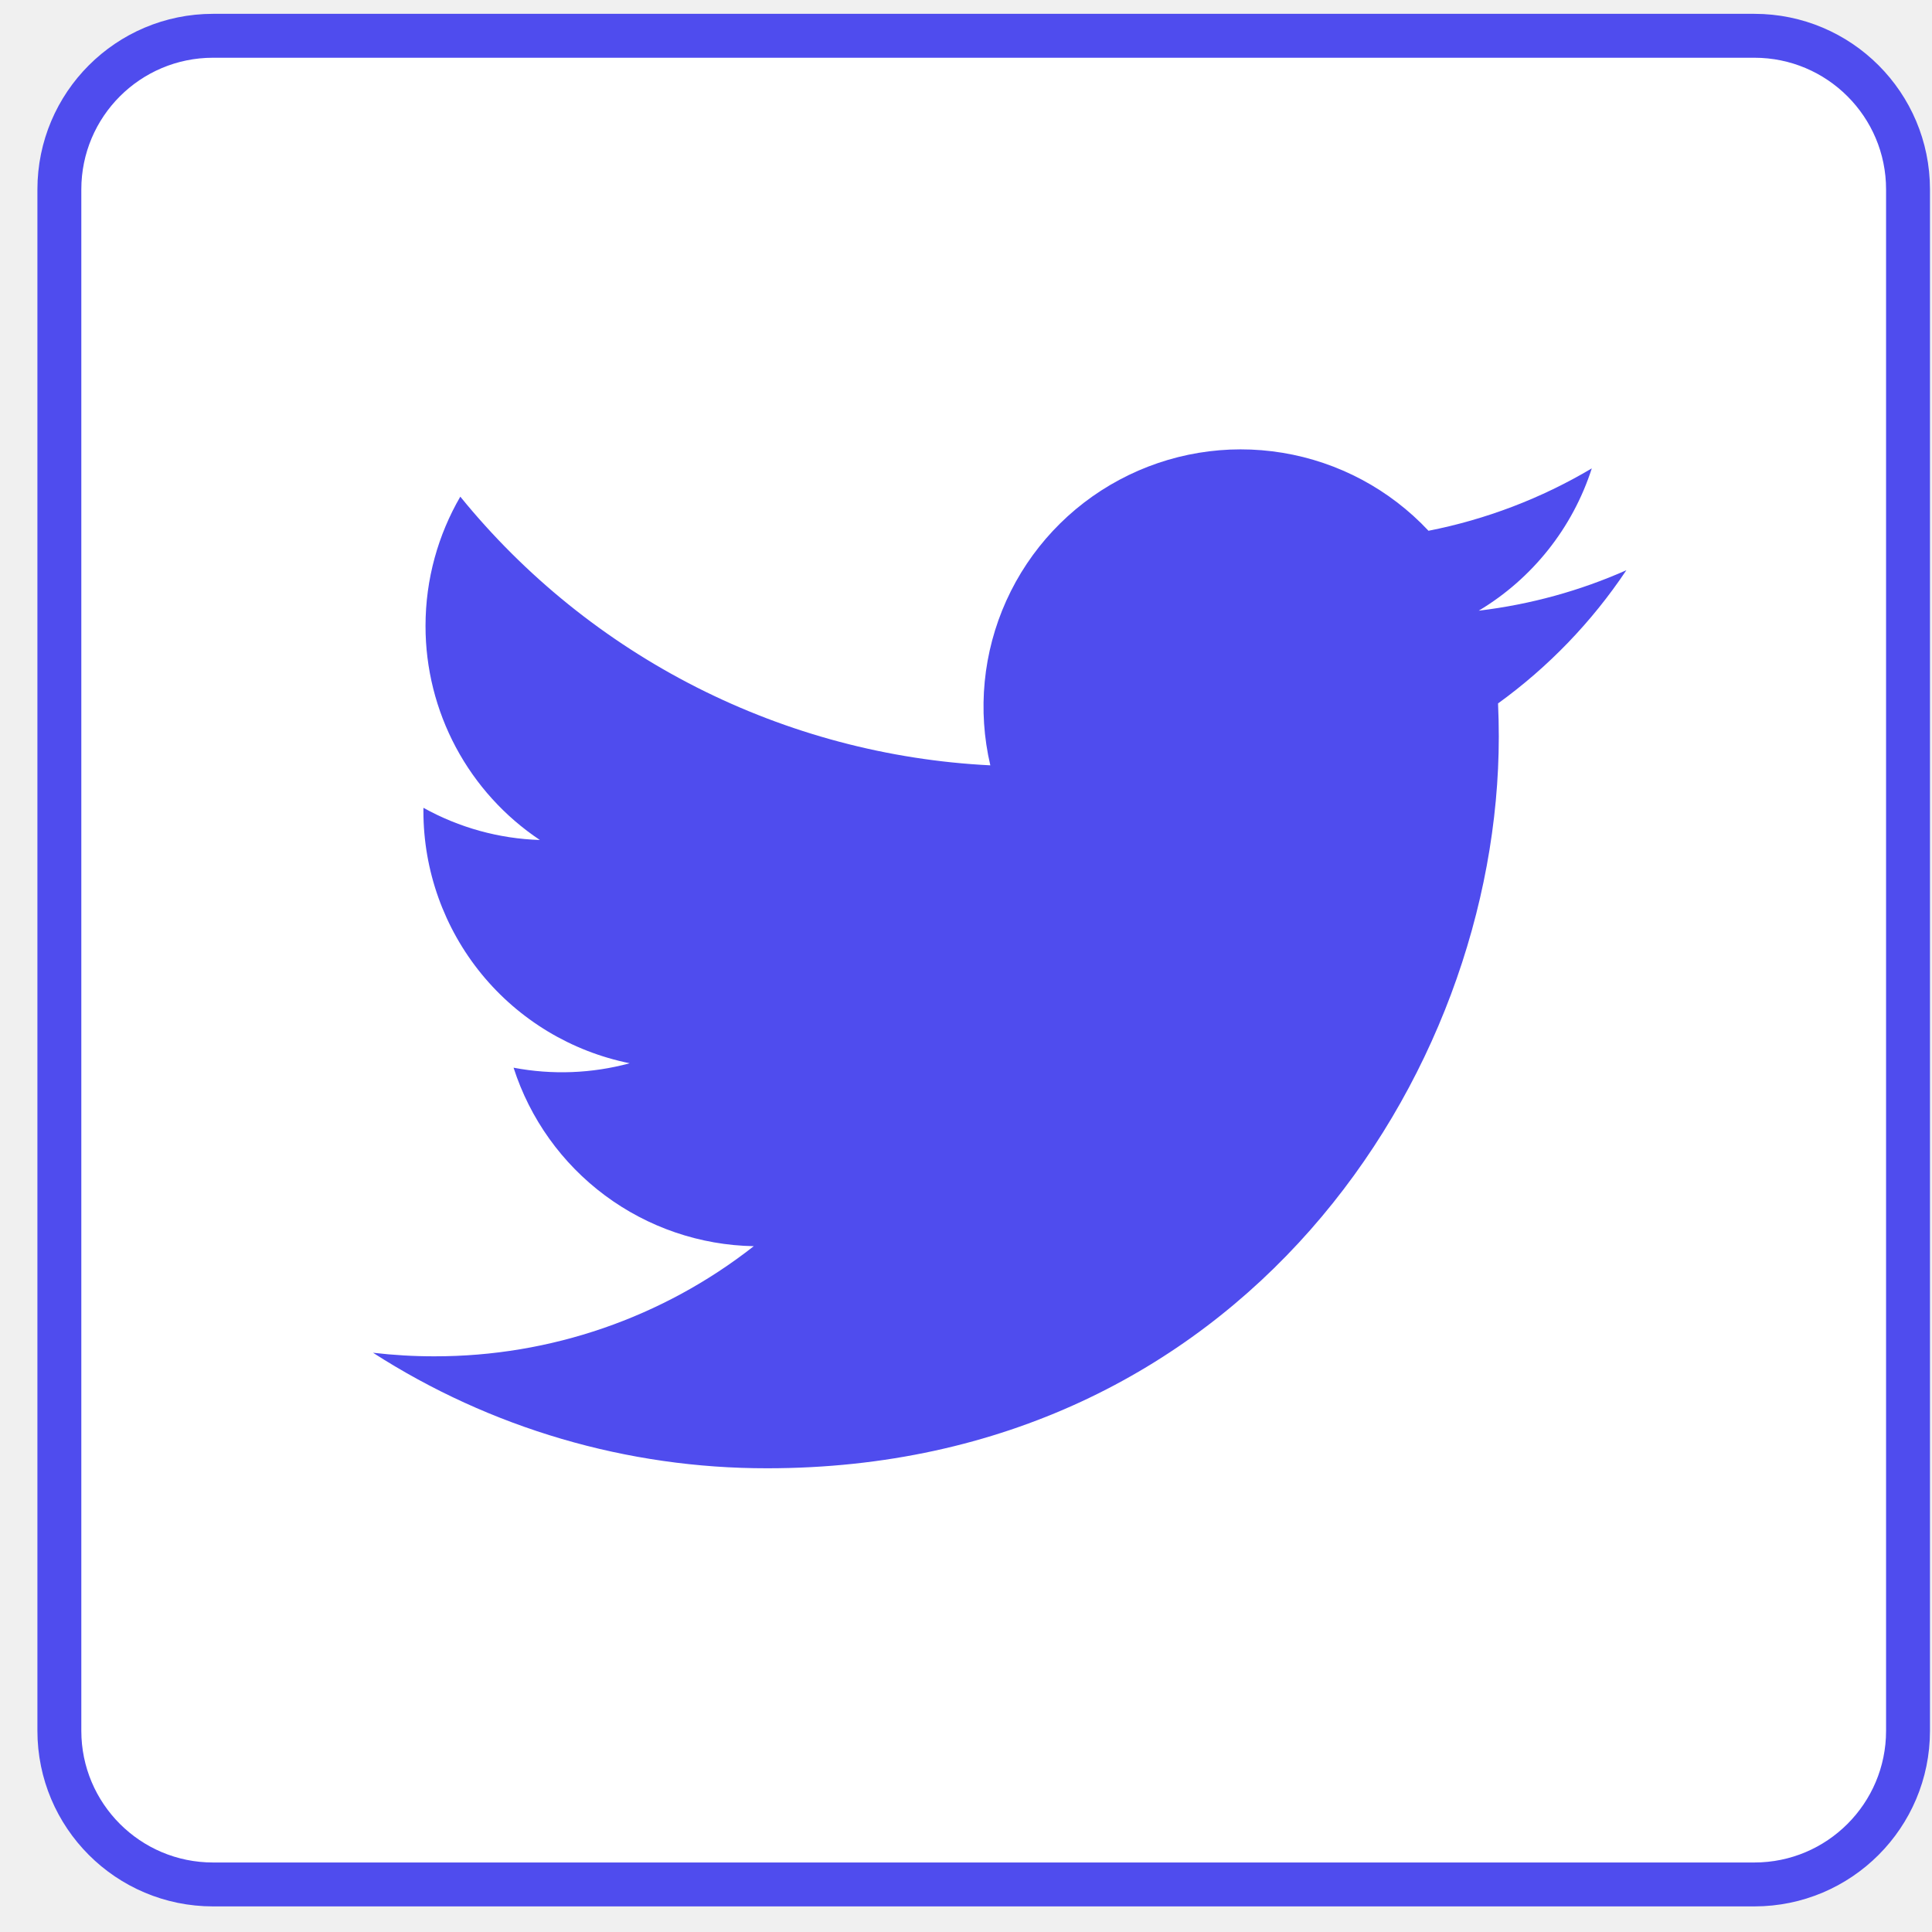
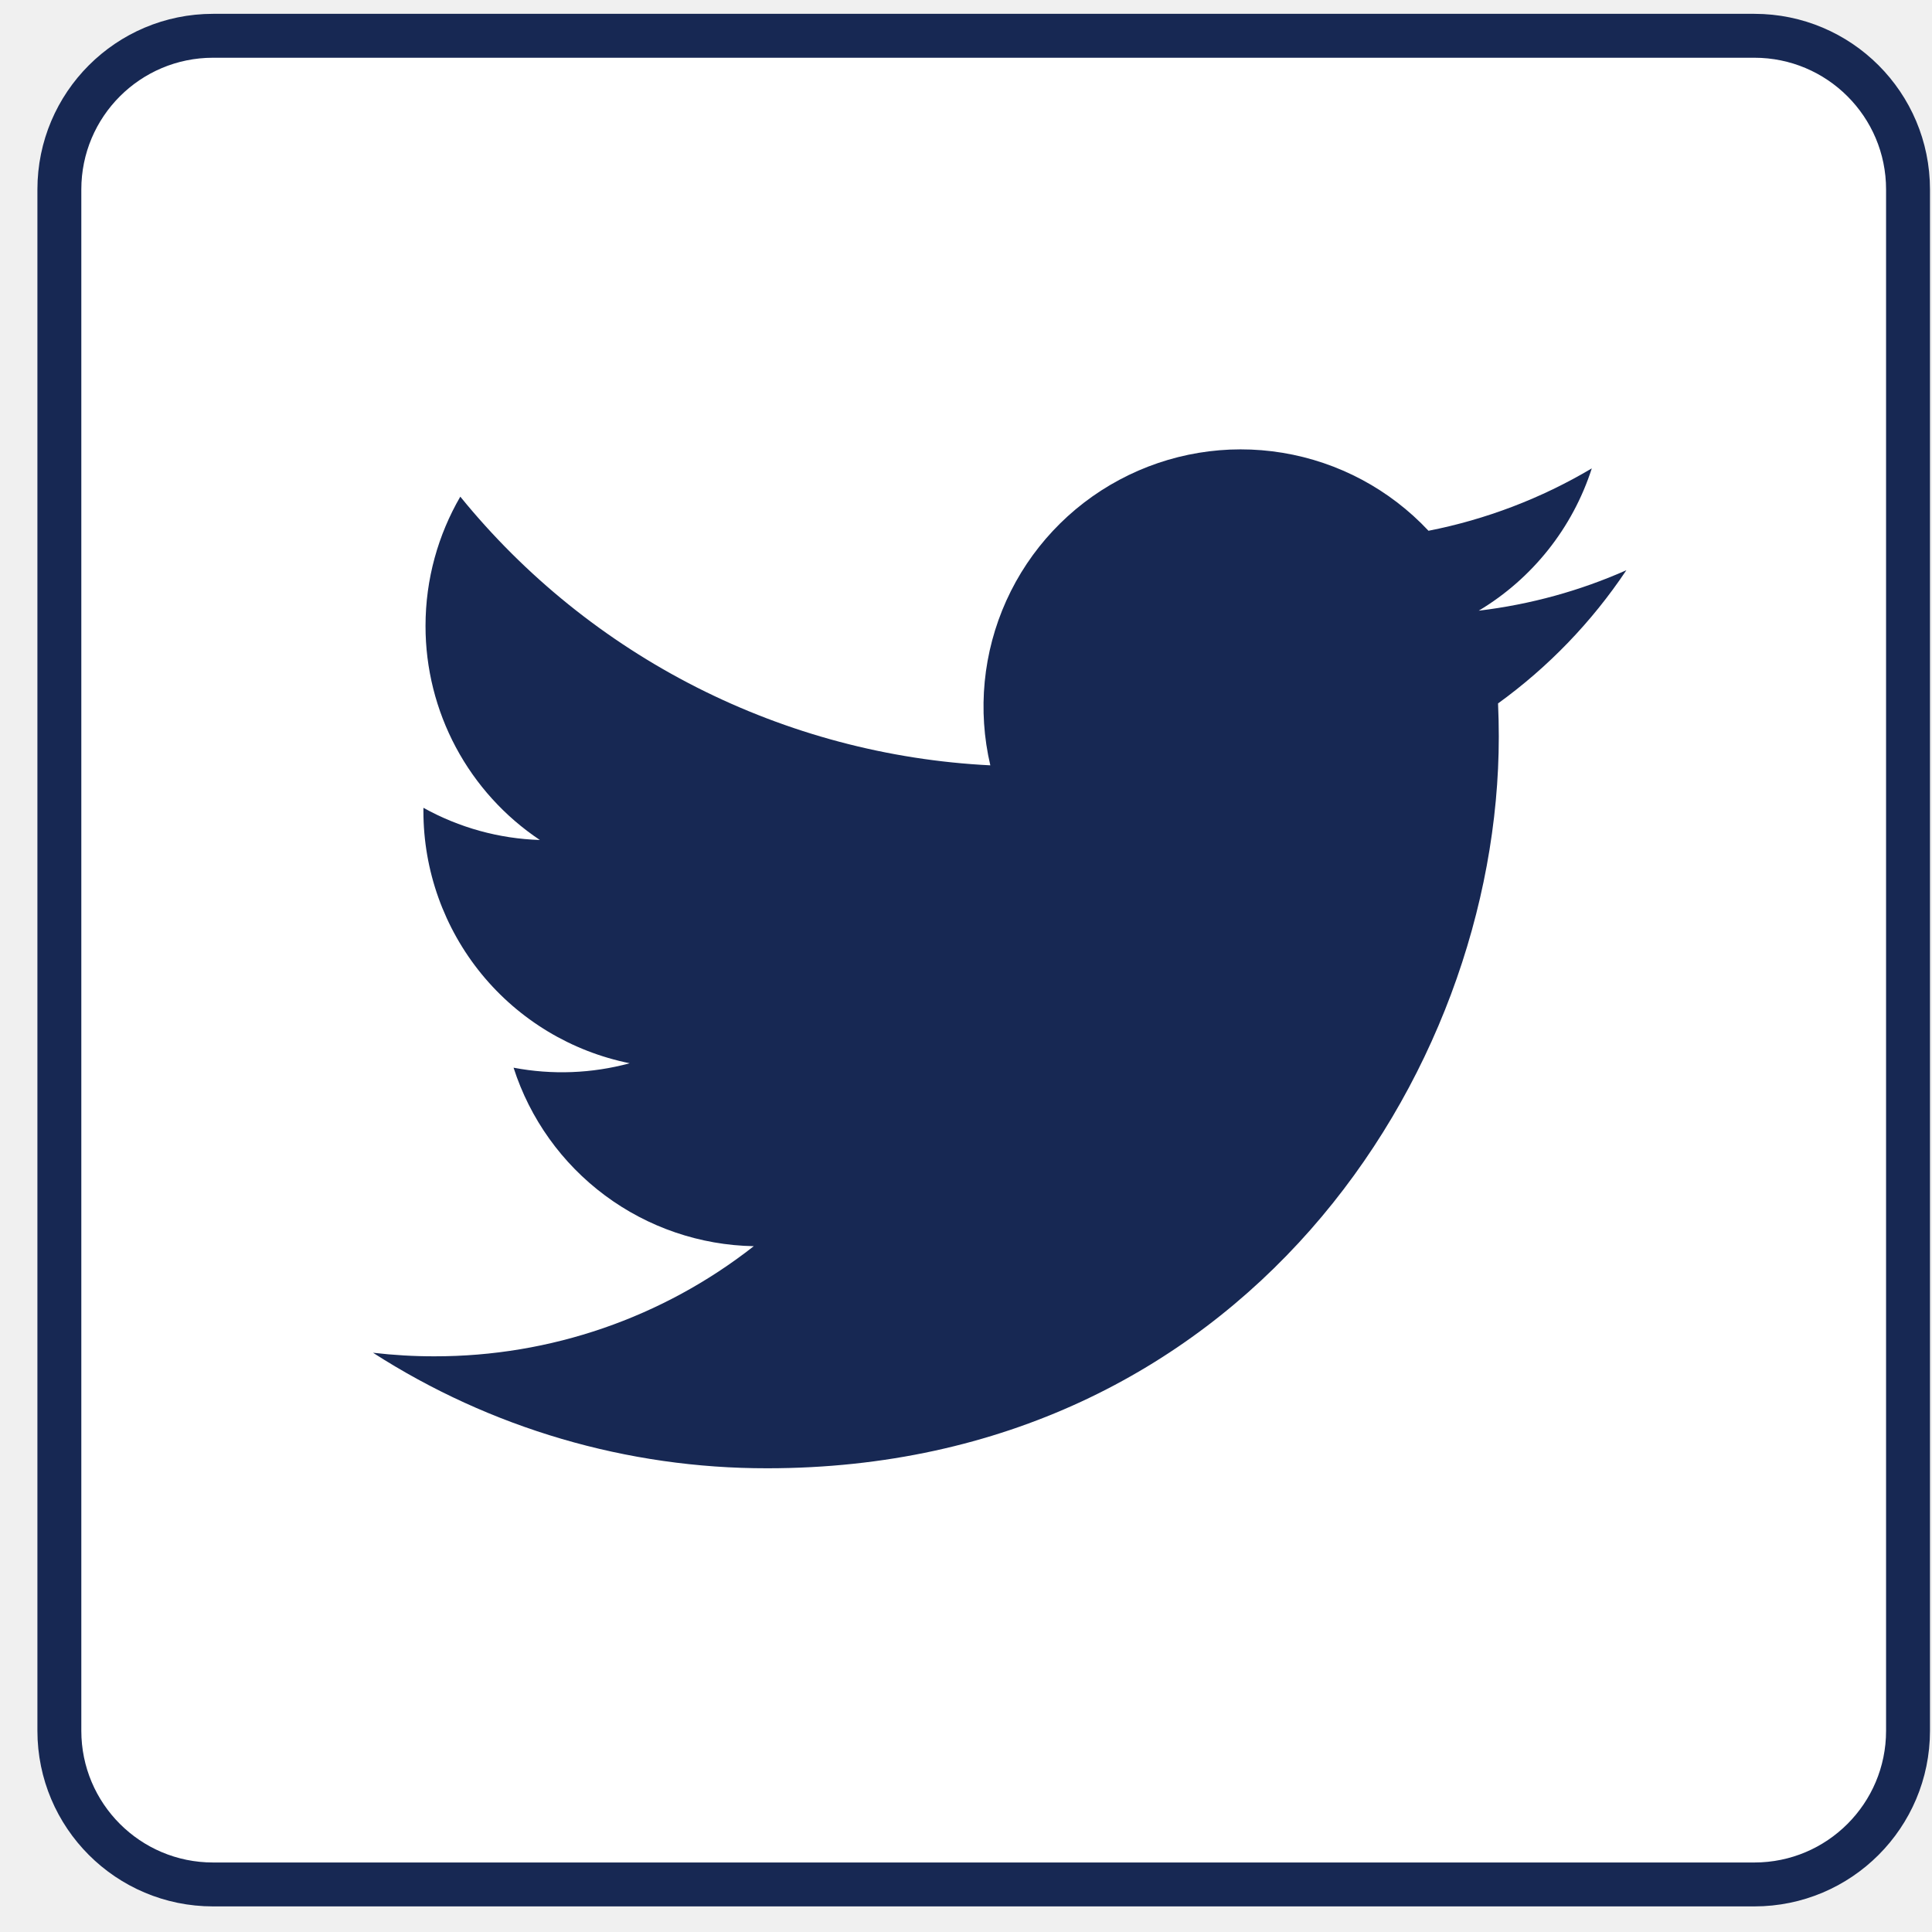
<svg xmlns="http://www.w3.org/2000/svg" width="44" height="44" viewBox="0 0 44 44" fill="none">
  <rect x="1.352" y="0.815" width="42.102" height="42.102" rx="3.5" fill="white" />
  <g clip-path="url(#clip0_167_16660)">
-     <path d="M37.04 12.986C35.99 13.452 34.862 13.766 33.677 13.908C34.9 13.176 35.815 12.024 36.252 10.667C35.102 11.35 33.844 11.83 32.533 12.088C31.651 11.146 30.483 10.522 29.209 10.312C27.936 10.102 26.629 10.319 25.492 10.928C24.354 11.537 23.45 12.504 22.918 13.68C22.387 14.856 22.259 16.174 22.554 17.43C20.225 17.314 17.947 16.708 15.867 15.654C13.788 14.6 11.953 13.12 10.483 11.311C9.98 12.178 9.691 13.184 9.691 14.255C9.69 15.219 9.928 16.169 10.382 17.019C10.836 17.869 11.494 18.595 12.295 19.13C11.366 19.101 10.456 18.849 9.643 18.397V18.473C9.643 19.825 10.111 21.136 10.967 22.183C11.823 23.229 13.015 23.947 14.341 24.215C13.478 24.449 12.574 24.483 11.696 24.316C12.07 25.48 12.798 26.497 13.779 27.226C14.76 27.955 15.945 28.359 17.167 28.381C15.092 30.01 12.53 30.893 9.893 30.889C9.426 30.89 8.959 30.862 8.495 30.808C11.172 32.529 14.288 33.443 17.471 33.439C28.245 33.439 34.134 24.516 34.134 16.777C34.134 16.525 34.128 16.271 34.117 16.02C35.263 15.191 36.251 14.166 37.037 12.99L37.04 12.986Z" fill="#4F4CEE" />
+     <path d="M37.04 12.986C35.99 13.452 34.862 13.766 33.677 13.908C34.9 13.176 35.815 12.024 36.252 10.667C35.102 11.35 33.844 11.83 32.533 12.088C31.651 11.146 30.483 10.522 29.209 10.312C27.936 10.102 26.629 10.319 25.492 10.928C24.354 11.537 23.45 12.504 22.918 13.68C22.387 14.856 22.259 16.174 22.554 17.43C20.225 17.314 17.947 16.708 15.867 15.654C13.788 14.6 11.953 13.12 10.483 11.311C9.98 12.178 9.691 13.184 9.691 14.255C9.69 15.219 9.928 16.169 10.382 17.019C10.836 17.869 11.494 18.595 12.295 19.13C11.366 19.101 10.456 18.849 9.643 18.397V18.473C9.643 19.825 10.111 21.136 10.967 22.183C11.823 23.229 13.015 23.947 14.341 24.215C13.478 24.449 12.574 24.483 11.696 24.316C12.07 25.48 12.798 26.497 13.779 27.226C14.76 27.955 15.945 28.359 17.167 28.381C15.092 30.01 12.53 30.893 9.893 30.889C9.426 30.89 8.959 30.862 8.495 30.808C11.172 32.529 14.288 33.443 17.471 33.439C28.245 33.439 34.134 24.516 34.134 16.777C34.134 16.525 34.128 16.271 34.117 16.02C35.263 15.191 36.251 14.166 37.037 12.99L37.04 12.986Z" fill="#172853" />
  </g>
-   <rect x="1.352" y="0.815" width="42.102" height="42.102" rx="3.5" stroke="#4F4CEE" />
+   <rect x="1.352" y="0.815" width="42.102" height="42.102" rx="3.5" stroke="#172853" />
  <defs>
    <clipPath id="clip0_167_16660">
      <rect width="30.171" height="30.171" fill="white" transform="translate(7.31738 6.78015)" />
    </clipPath>
  </defs>
</svg>
